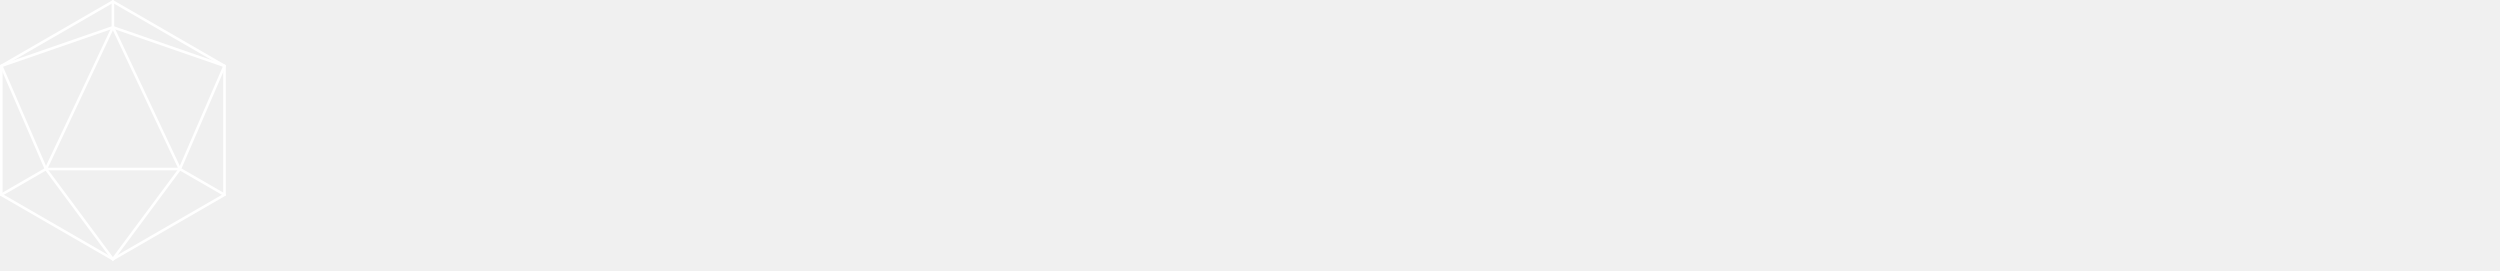
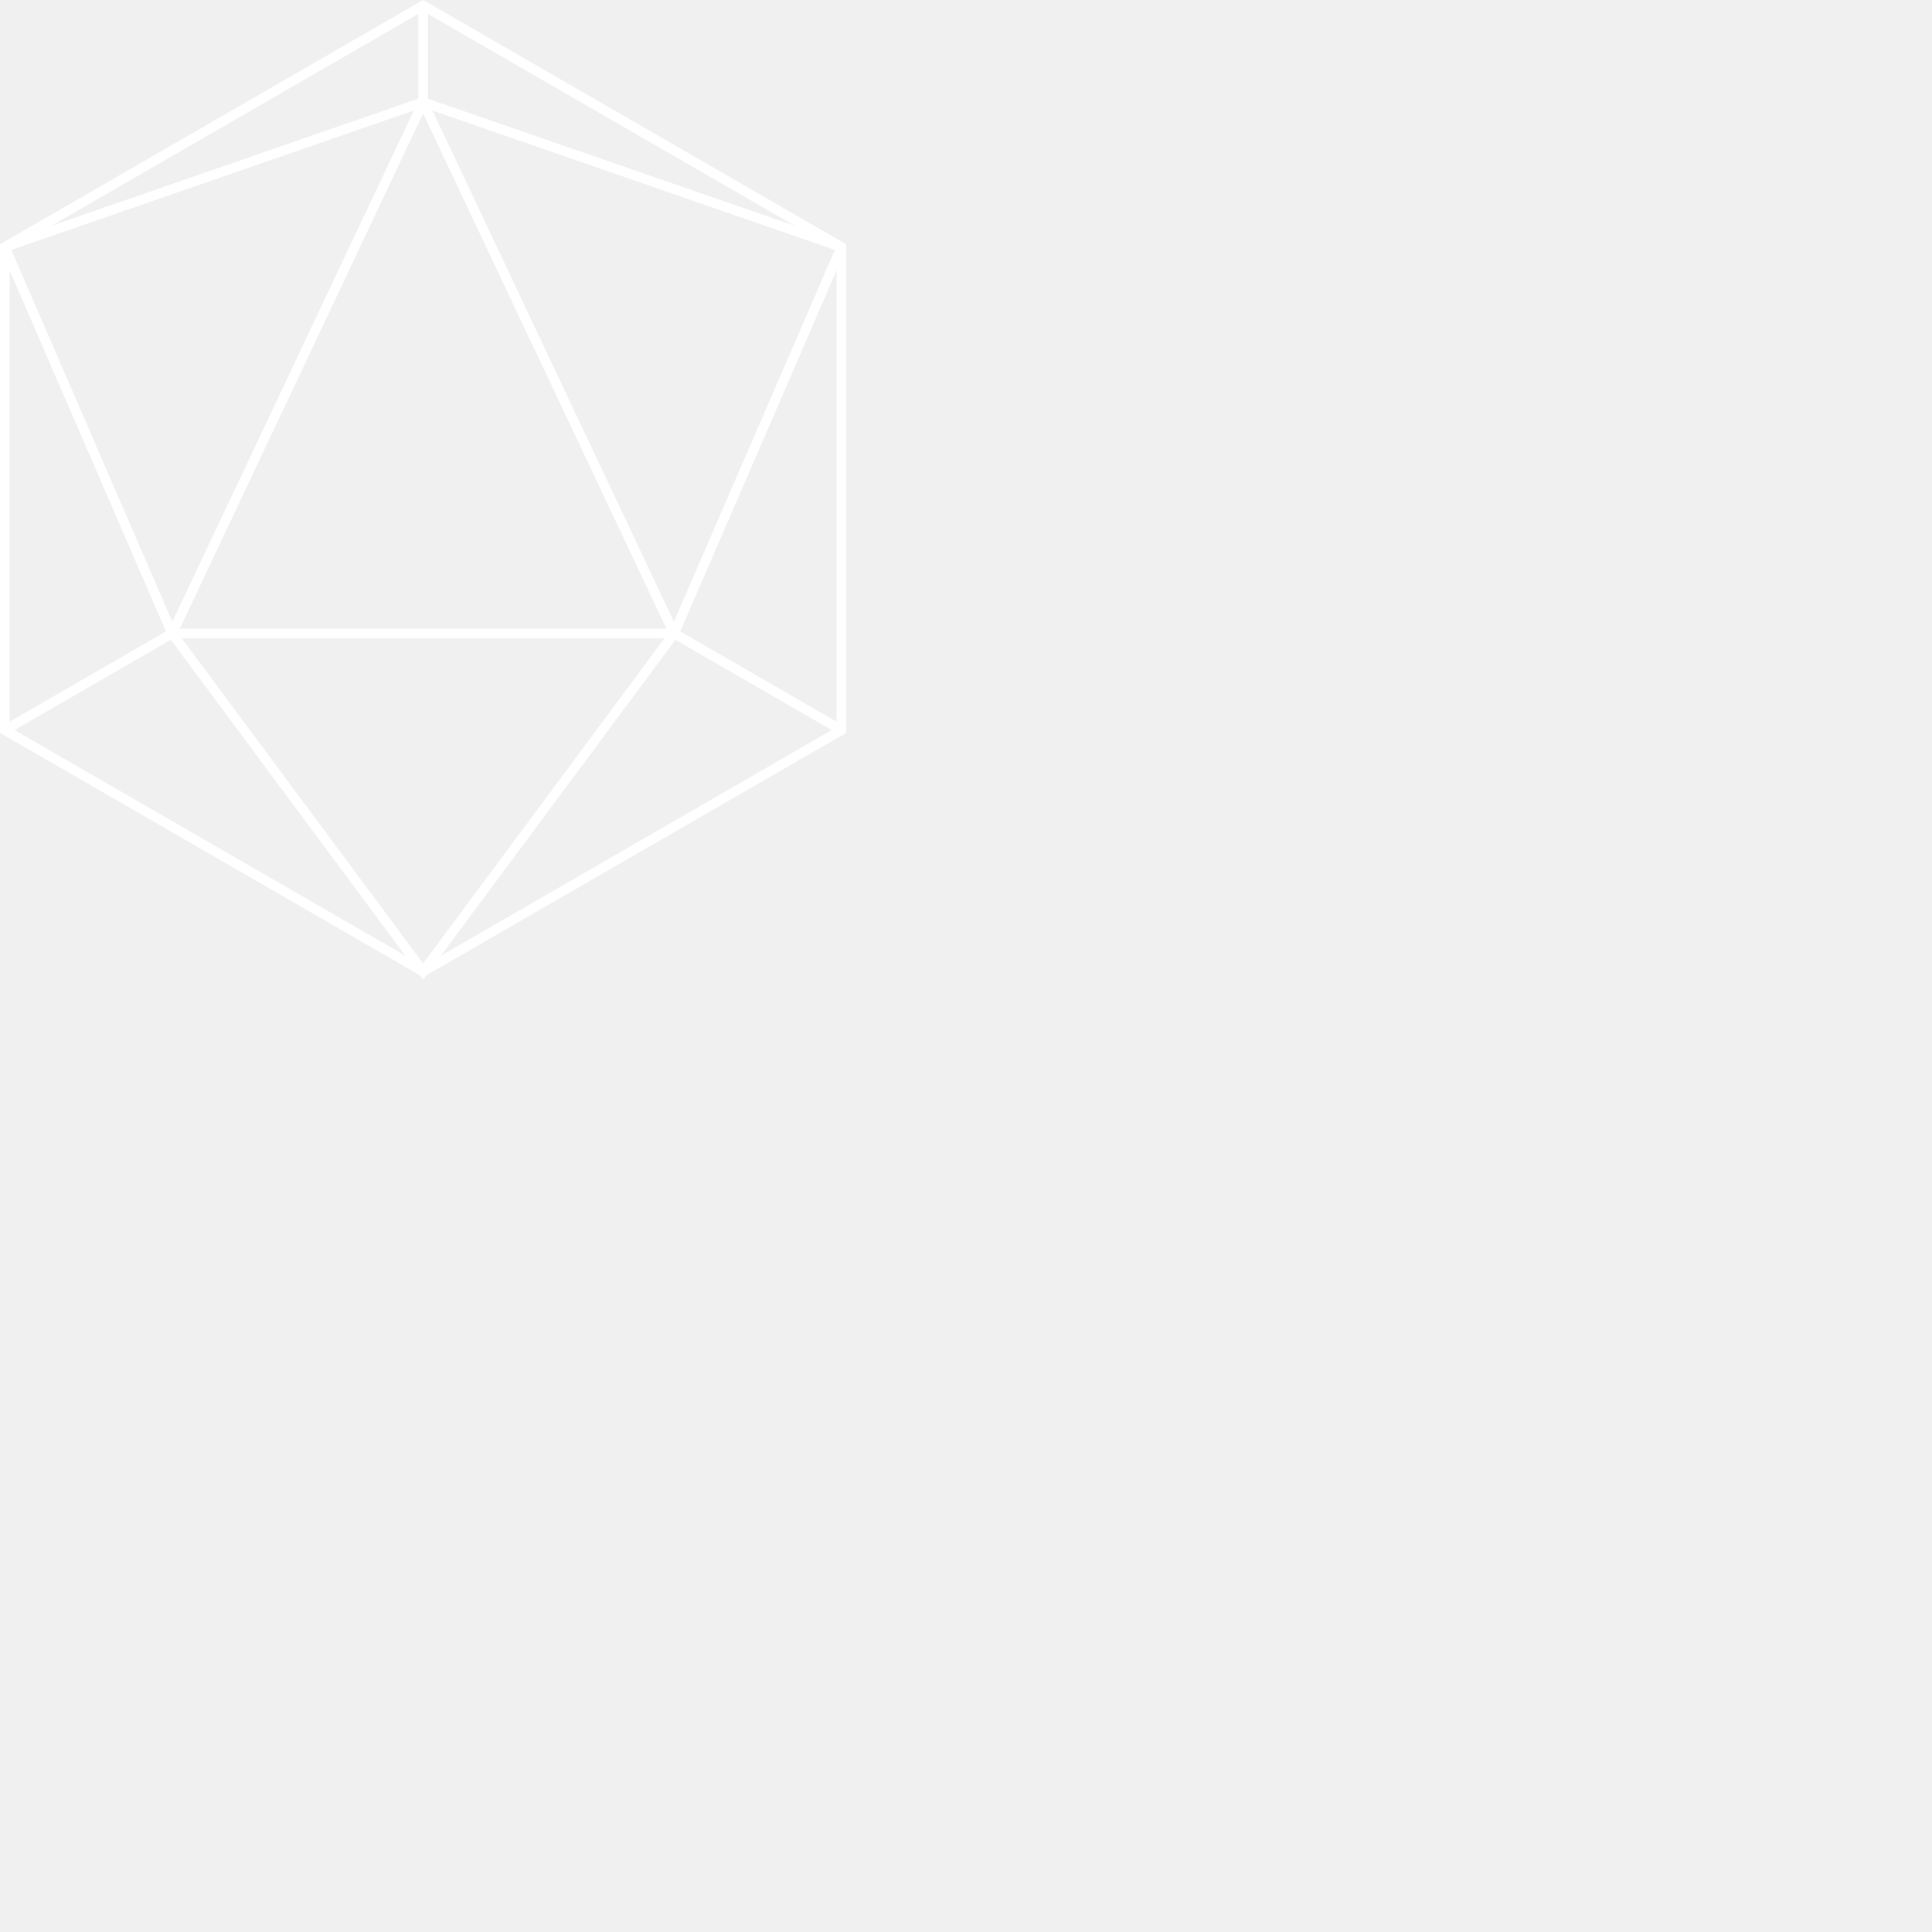
- <svg xmlns="http://www.w3.org/2000/svg" width="100%" height="100%">
+ <svg xmlns="http://www.w3.org/2000/svg" viewBox="0 0 100 100">
  <path d="m463.324 2.5 21.65 12.5v25l-21.65 12.5L441.673 40V15Z" style="fill:none;stroke:#fff;stroke-width:.5;stroke-linecap:round;stroke-miterlimit:4;stroke-dasharray:none" transform="translate(-441.423 -2.212)" />
  <path d="M463.324 7.5 450.334 35h25.98z" style="fill:none;stroke:#fff;stroke-width:.5;stroke-linecap:round;stroke-miterlimit:4;stroke-dasharray:none" transform="translate(-441.423 -2.212)" />
  <path d="m441.673 15 21.65-7.5 21.651 7.5m-43.301 0 8.66 20-8.66 5m8.66-5 12.99 17.5L476.315 35l8.66 5m-8.661-5 8.66-20m-21.65-7.5v-5" style="fill:none;stroke:#fff;stroke-width:.5;stroke-linecap:round;stroke-miterlimit:4;stroke-dasharray:none" transform="translate(-441.423 -2.212)" />
</svg>
